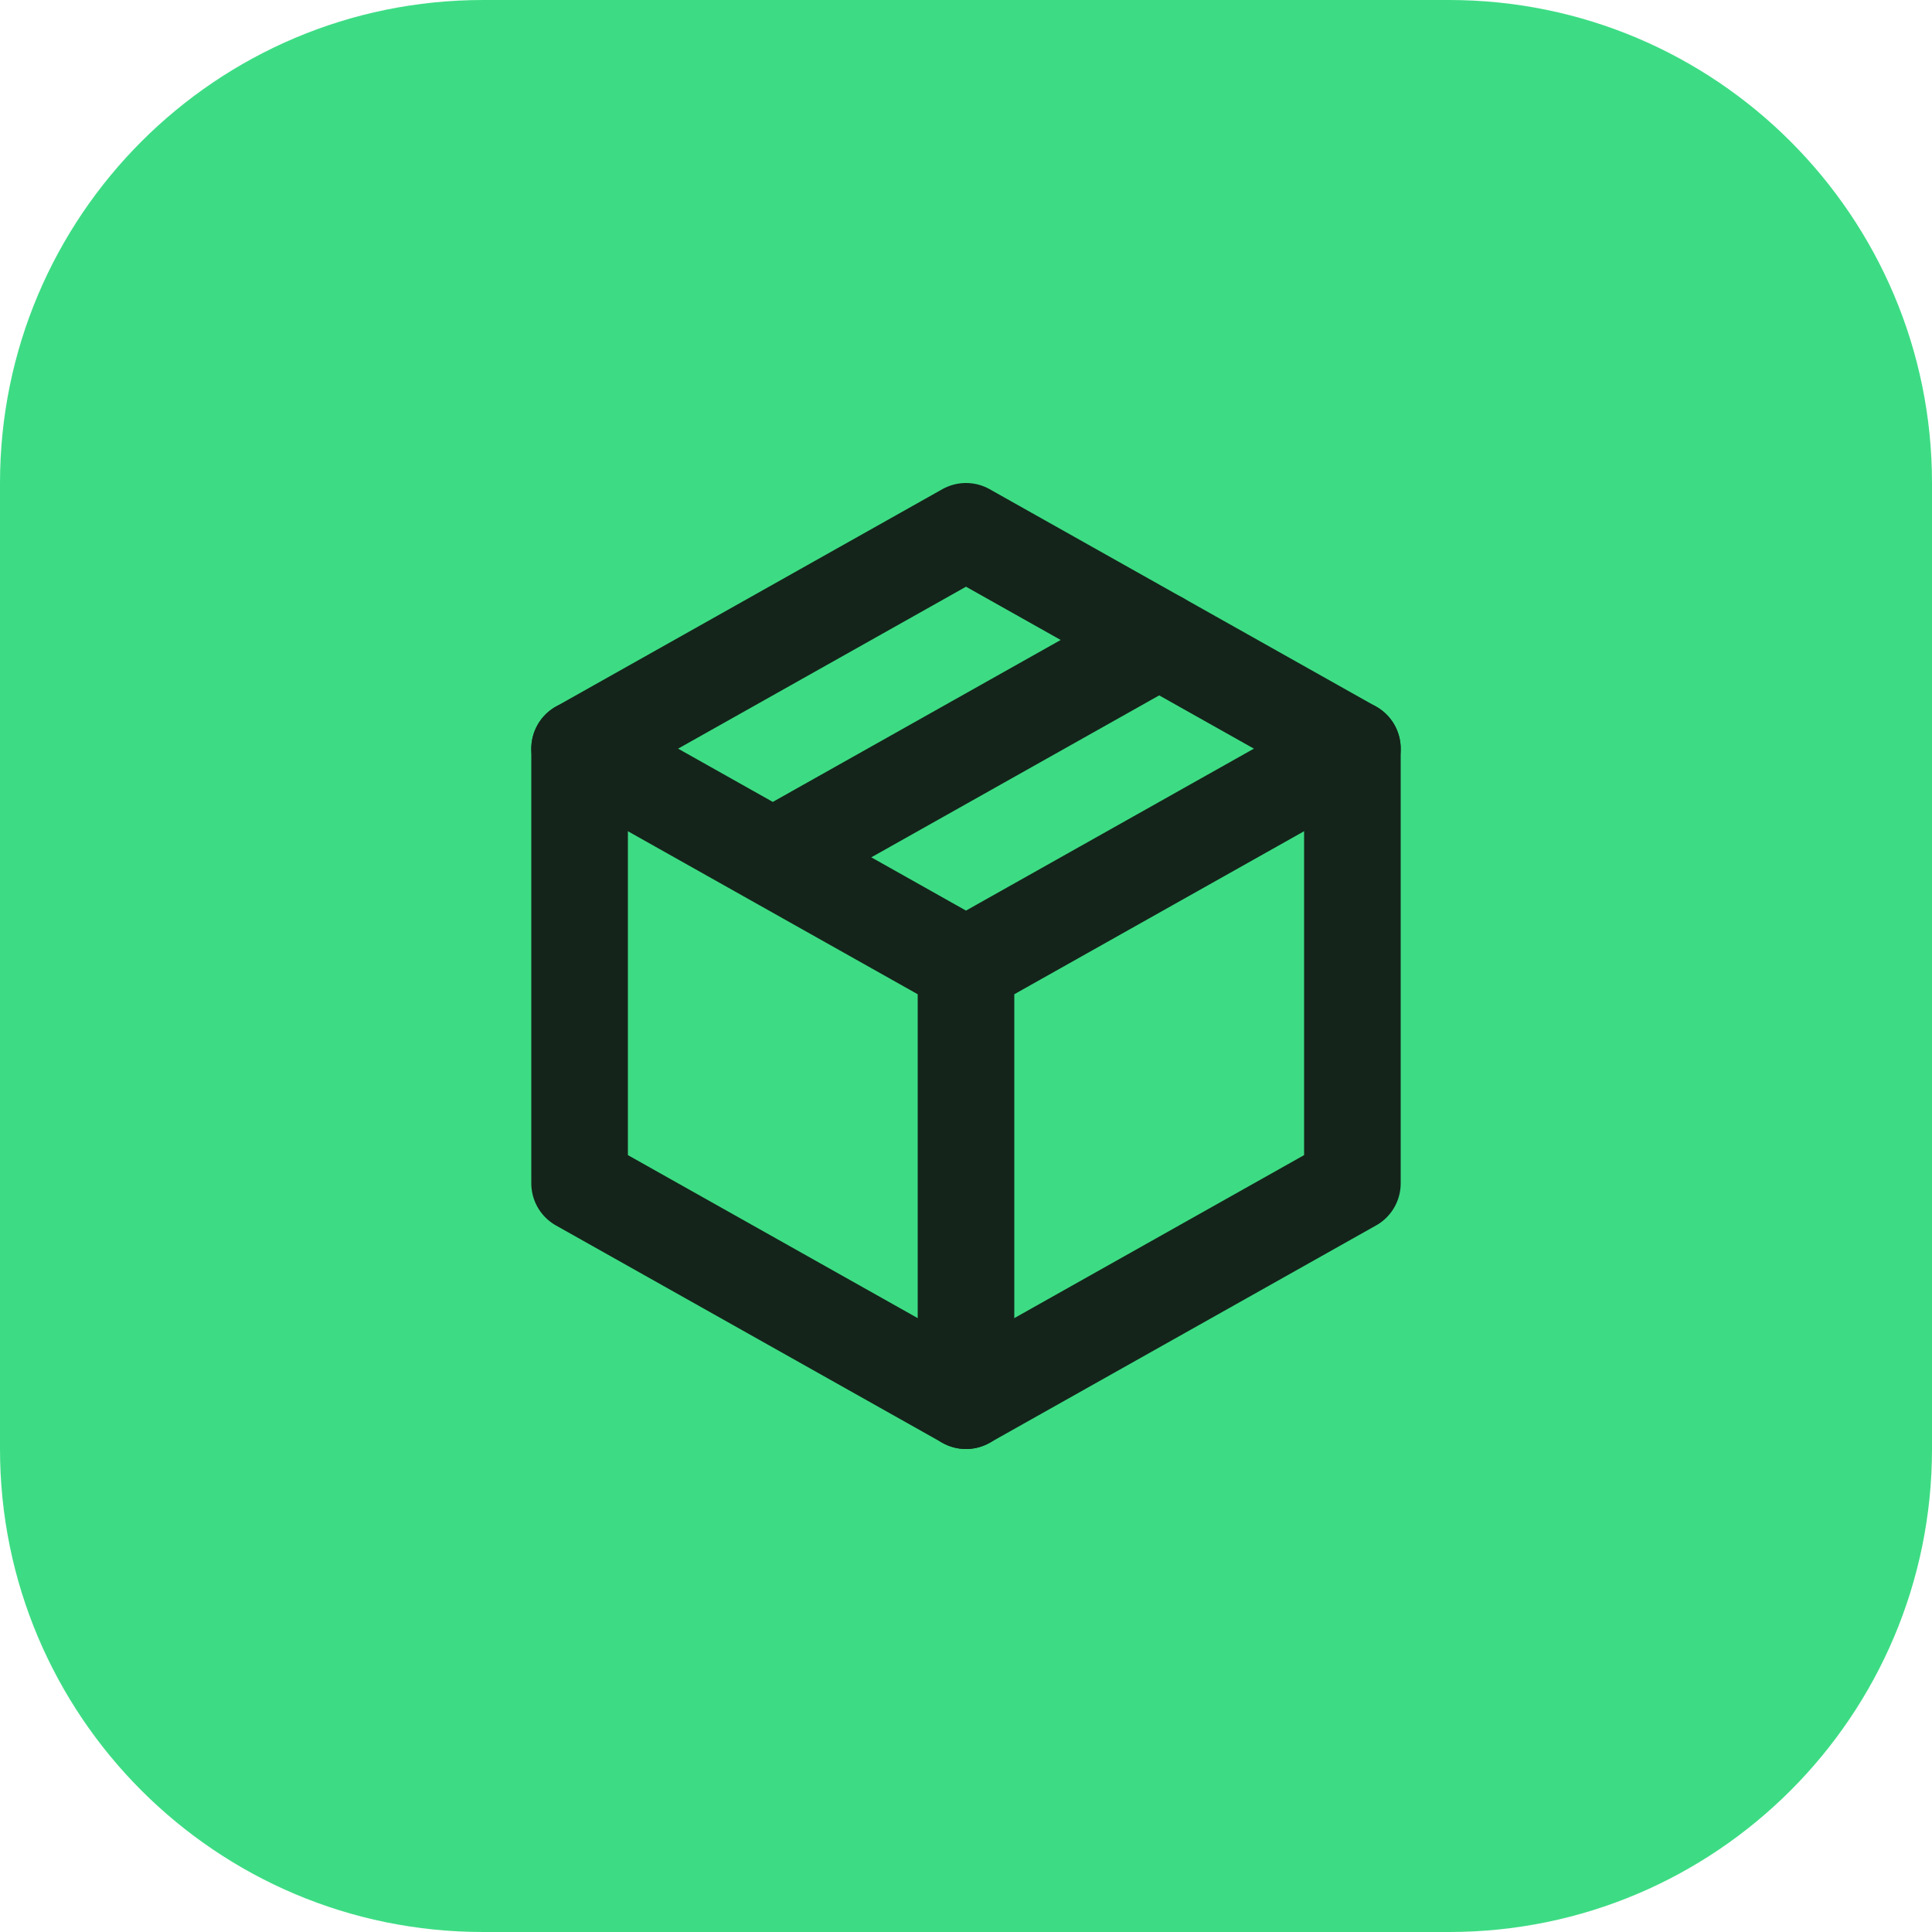
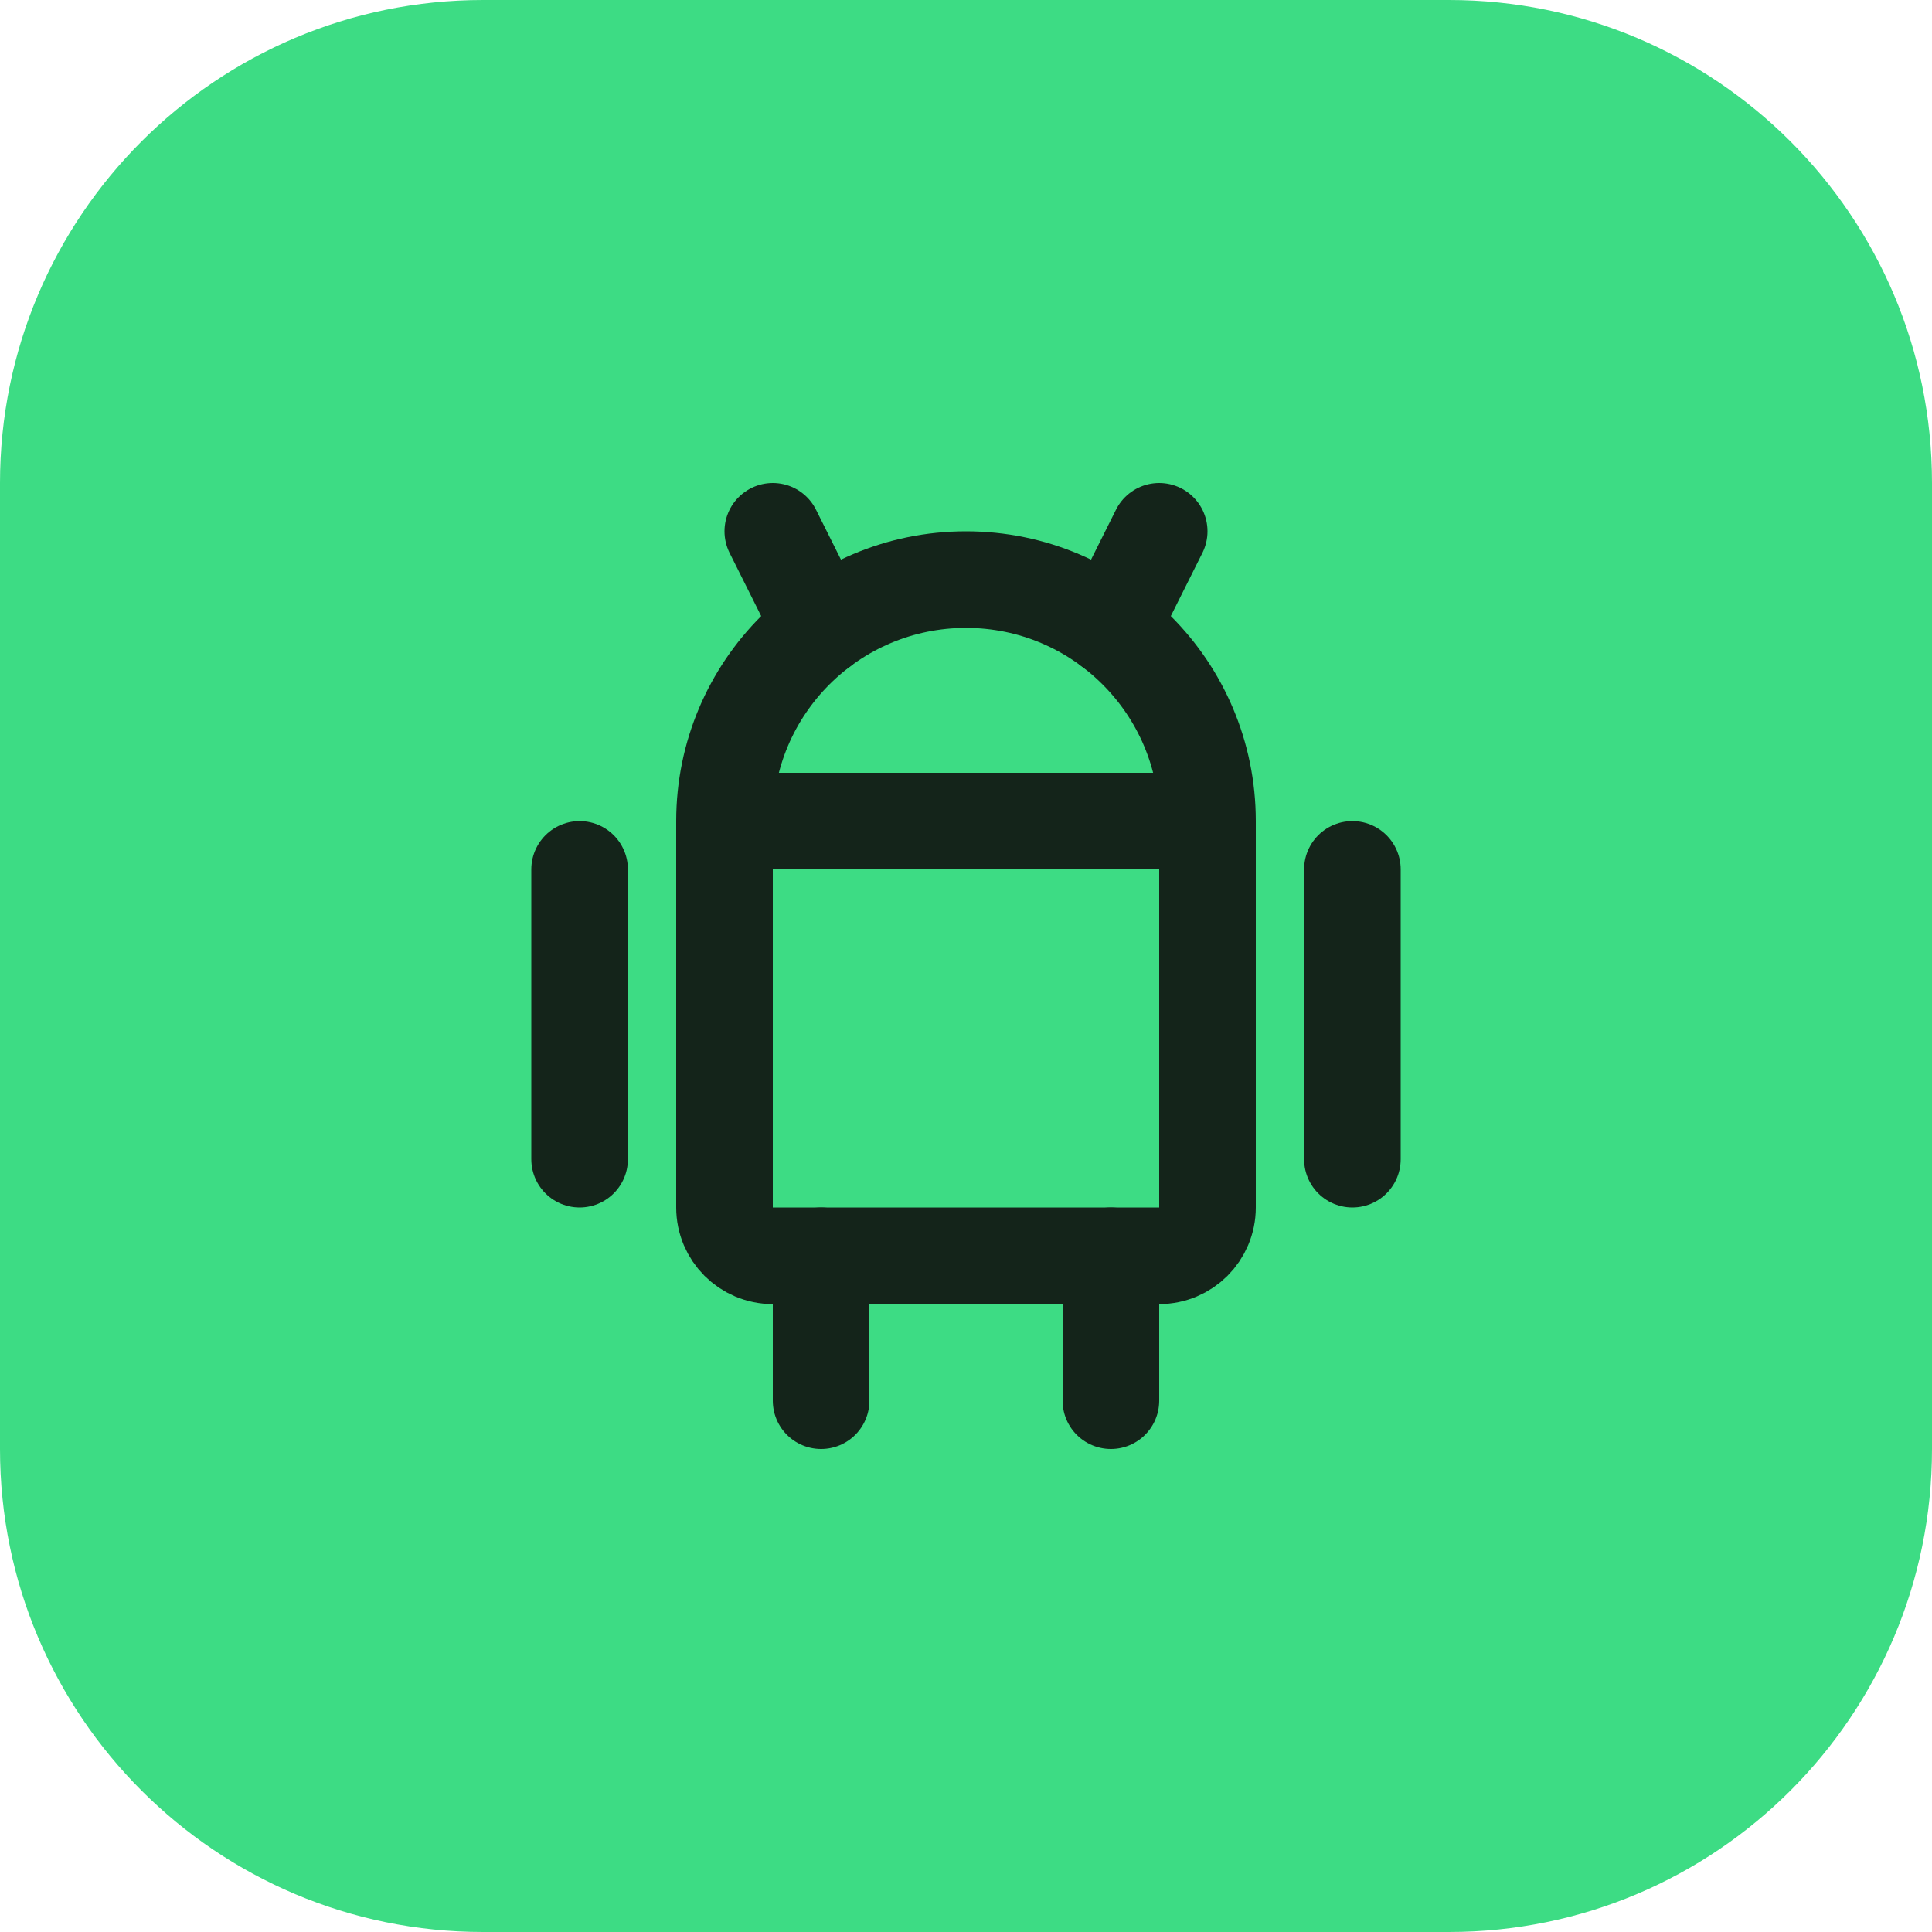
<svg xmlns="http://www.w3.org/2000/svg" viewBox="0 0 32 32">
  <rect width="32" height="32" rx="8" fill="#3ddc84" />
  <g transform="translate(6.4 6.4) scale(0.8)" fill="none" stroke="#14241a" stroke-width="2" stroke-linecap="round" stroke-linejoin="round">
-     <path d="M12 3l8 4.5v9L12 21l-8-4.5v-9L12 3" />
-     <path d="M12 12l8-4.5M12 12v9M12 12L4 7.5M16 5.25l-8 4.5" />
+     <path d="M4 10l0 6" />
+     <path d="M20 10l0 6" />
+     <path d="M7 9h10v8a1 1 0 0 1 -1 1h-8a1 1 0 0 1 -1 -1v-8a5 5 0 0 1 10 0" />
+     <path d="M8 3l1 2" />
+     <path d="M16 3l-1 2" />
+     <path d="M9 18l0 3" />
+     <path d="M15 18l0 3" />
  </g>
</svg>
